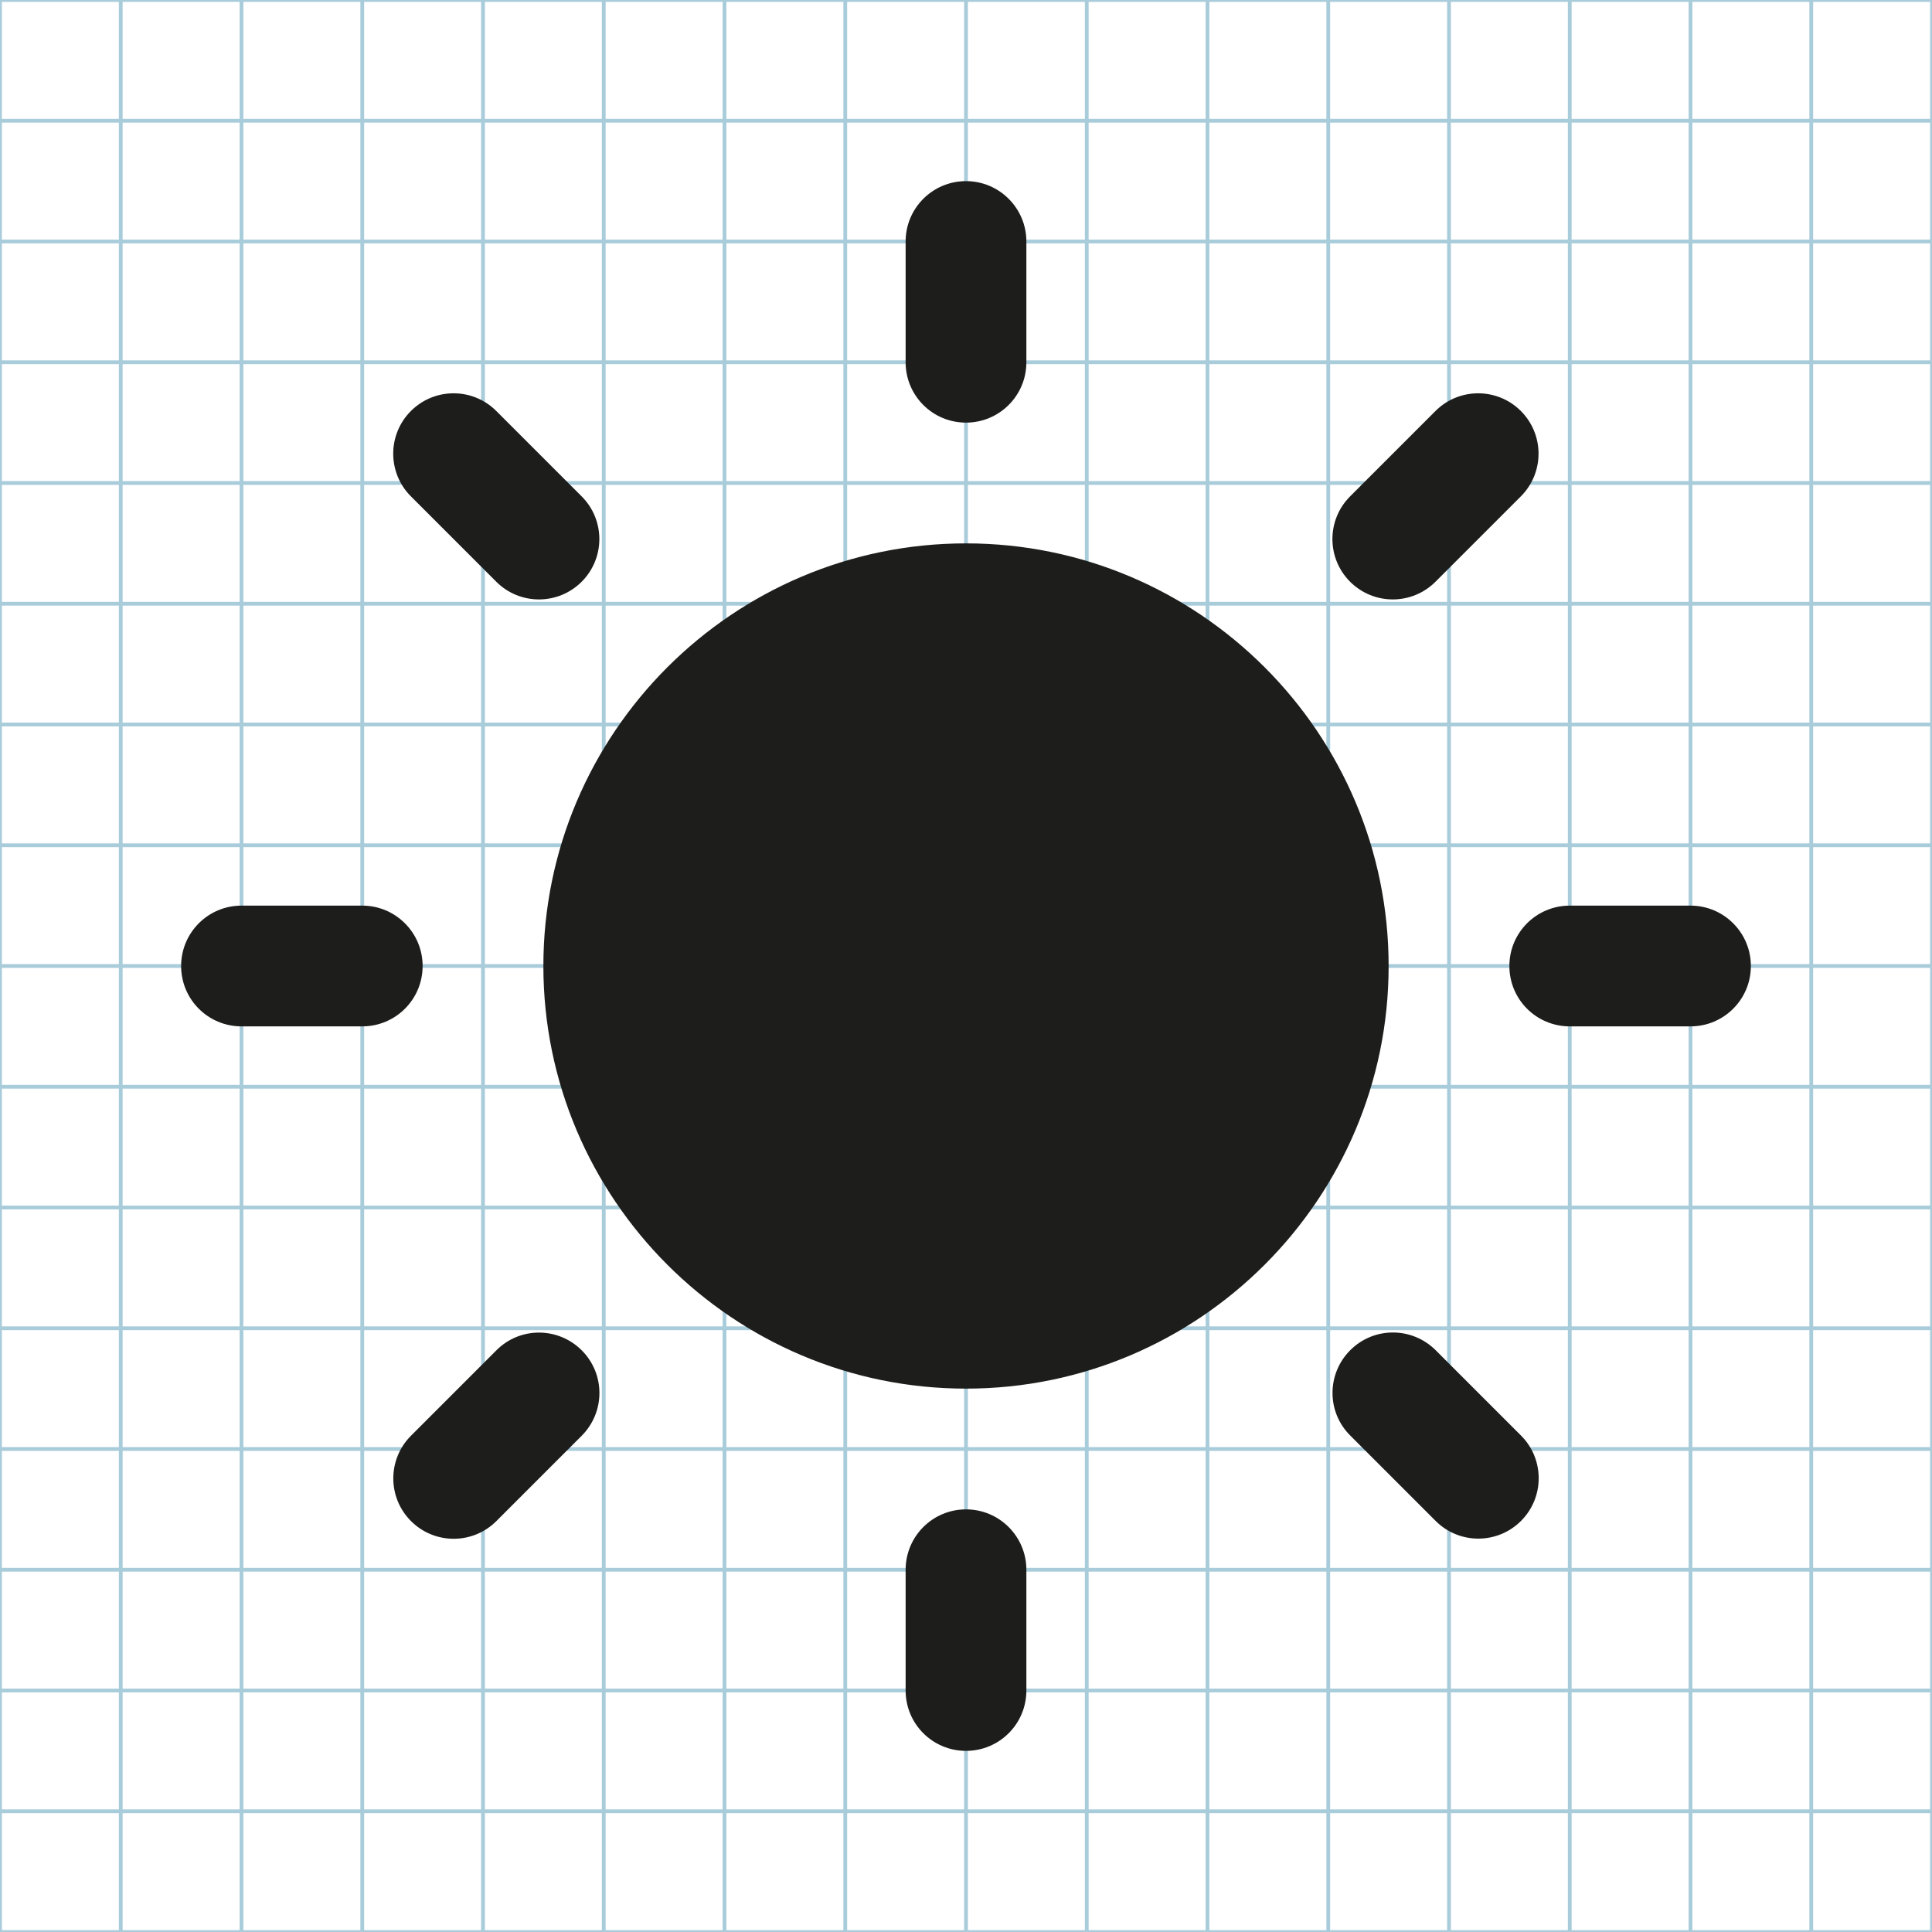
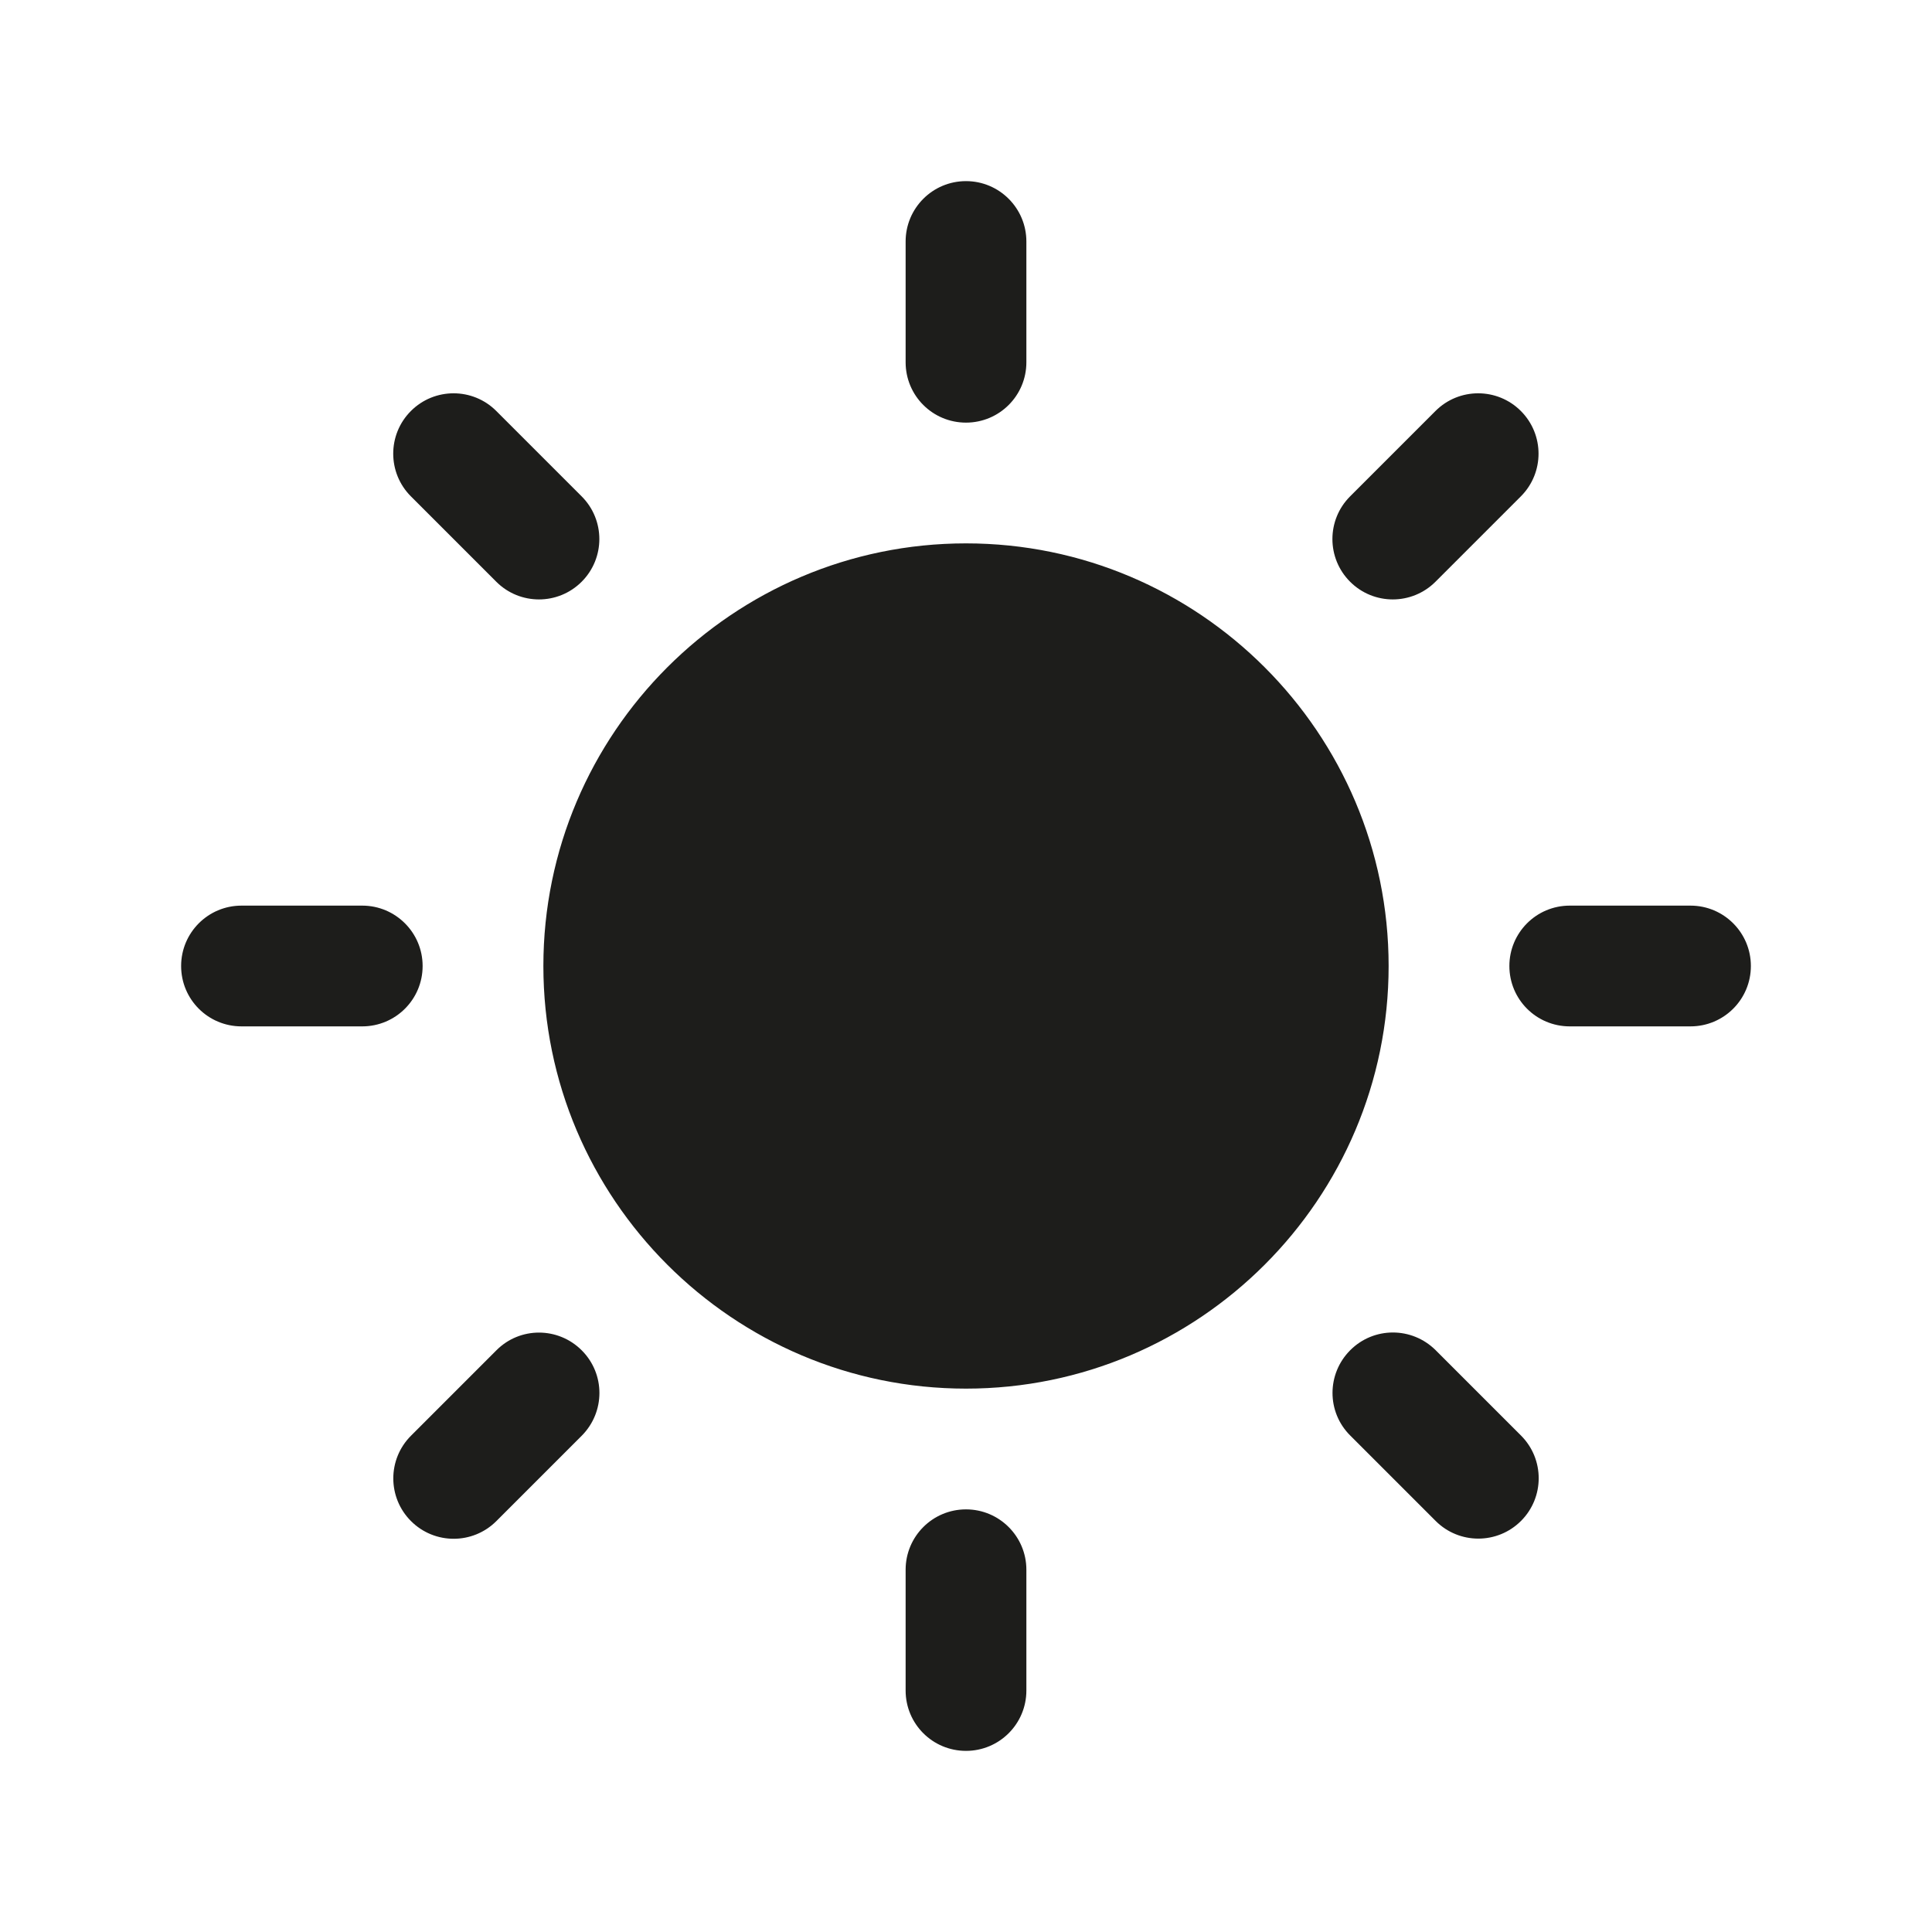
<svg xmlns="http://www.w3.org/2000/svg" version="1.1" id="Layer_1" x="0px" y="0px" width="512px" height="512px" viewBox="0 0 512 512" enable-background="new 0 0 512 512" xml:space="preserve">
-   <g id="Grid_1_">
-     <g id="Layer_1_1_">
-       <g id="Grid">
-         <g>
-           <rect fill="none" stroke="#A9CCDB" stroke-miterlimit="10" width="512" height="512" />
-           <line fill="none" stroke="#A9CCDB" stroke-miterlimit="10" x1="0" y1="480" x2="512" y2="480" />
-           <line fill="none" stroke="#A9CCDB" stroke-miterlimit="10" x1="0" y1="448" x2="512" y2="448" />
-           <line fill="none" stroke="#A9CCDB" stroke-miterlimit="10" x1="0" y1="416" x2="512" y2="416" />
-           <line fill="none" stroke="#A9CCDB" stroke-miterlimit="10" x1="0" y1="384" x2="512" y2="384" />
-           <line fill="none" stroke="#A9CCDB" stroke-miterlimit="10" x1="0" y1="352" x2="512" y2="352" />
-           <line fill="none" stroke="#A9CCDB" stroke-miterlimit="10" x1="0" y1="320" x2="512" y2="320" />
-           <line fill="none" stroke="#A9CCDB" stroke-miterlimit="10" x1="0" y1="288" x2="512" y2="288" />
-           <line fill="none" stroke="#A9CCDB" stroke-miterlimit="10" x1="0" y1="256" x2="512" y2="256" />
-           <line fill="none" stroke="#A9CCDB" stroke-miterlimit="10" x1="0" y1="224" x2="512" y2="224" />
-           <line fill="none" stroke="#A9CCDB" stroke-miterlimit="10" x1="0" y1="192" x2="512" y2="192" />
-           <line fill="none" stroke="#A9CCDB" stroke-miterlimit="10" x1="0" y1="160" x2="512" y2="160" />
-           <line fill="none" stroke="#A9CCDB" stroke-miterlimit="10" x1="0" y1="128" x2="512" y2="128" />
-           <line fill="none" stroke="#A9CCDB" stroke-miterlimit="10" x1="0" y1="96" x2="512" y2="96" />
-           <line fill="none" stroke="#A9CCDB" stroke-miterlimit="10" x1="0" y1="64" x2="512" y2="64" />
-           <line fill="none" stroke="#A9CCDB" stroke-miterlimit="10" x1="0" y1="32" x2="512" y2="32" />
-           <line fill="none" stroke="#A9CCDB" stroke-miterlimit="10" x1="480" y1="0" x2="480" y2="512" />
-           <line fill="none" stroke="#A9CCDB" stroke-miterlimit="10" x1="448" y1="0" x2="448" y2="512" />
-           <line fill="none" stroke="#A9CCDB" stroke-miterlimit="10" x1="416" y1="0" x2="416" y2="512" />
-           <line fill="none" stroke="#A9CCDB" stroke-miterlimit="10" x1="384" y1="0" x2="384" y2="512" />
-           <line fill="none" stroke="#A9CCDB" stroke-miterlimit="10" x1="352" y1="0" x2="352" y2="512" />
-           <line fill="none" stroke="#A9CCDB" stroke-miterlimit="10" x1="320" y1="0" x2="320" y2="512" />
-           <line fill="none" stroke="#A9CCDB" stroke-miterlimit="10" x1="288" y1="0" x2="288" y2="512" />
-           <line fill="none" stroke="#A9CCDB" stroke-miterlimit="10" x1="256" y1="0" x2="256" y2="512" />
-           <line fill="none" stroke="#A9CCDB" stroke-miterlimit="10" x1="224" y1="0" x2="224" y2="512" />
-           <line fill="none" stroke="#A9CCDB" stroke-miterlimit="10" x1="192" y1="0" x2="192" y2="512" />
-           <line fill="none" stroke="#A9CCDB" stroke-miterlimit="10" x1="160" y1="0" x2="160" y2="512" />
-           <line fill="none" stroke="#A9CCDB" stroke-miterlimit="10" x1="128" y1="0" x2="128" y2="512" />
-           <line fill="none" stroke="#A9CCDB" stroke-miterlimit="10" x1="96" y1="0" x2="96" y2="512" />
-           <line fill="none" stroke="#A9CCDB" stroke-miterlimit="10" x1="64" y1="0" x2="64" y2="512" />
-           <line fill="none" stroke="#A9CCDB" stroke-miterlimit="10" x1="32" y1="0" x2="32" y2="512" />
-         </g>
-       </g>
-     </g>
-   </g>
  <g>
    <g>
      <path fill-rule="evenodd" clip-rule="evenodd" fill="#1D1D1B" d="M256,144c-61.75,0-112,50.25-112,112c0,61.749,50.25,112,112,112    s112-50.251,112-112C368,194.25,317.75,144,256,144z M256,112c8.833,0,16-7.146,16-16V64c0-8.833-7.167-16-16-16    c-8.854,0-16,7.167-16,16v32C240,104.854,247.146,112,256,112z M256,400c-8.854,0-16,7.167-16,16v32c0,8.854,7.146,16,16,16    c8.833,0,16-7.146,16-16v-32C272,407.167,264.833,400,256,400z M380.417,154.167l22.625-22.625c6.25-6.25,6.25-16.375,0-22.625    c-6.251-6.25-16.375-6.25-22.625,0l-22.625,22.625c-6.251,6.25-6.251,16.375,0,22.625    C364.042,160.416,374.166,160.416,380.417,154.167z M131.541,357.854l-22.623,22.625c-6.252,6.25-6.252,16.376,0,22.625    c6.249,6.25,16.373,6.25,22.623,0l22.625-22.625c6.251-6.291,6.251-16.375,0-22.625    C147.917,351.604,137.792,351.562,131.541,357.854z M112,256c0-8.833-7.167-16-16-16H64c-8.854,0-16,7.167-16,16    c0,8.854,7.146,16,16,16h32C104.833,272,112,264.854,112,256z M448,240h-32c-8.854,0-16,7.167-16,16c0,8.854,7.146,16,16,16h32    c8.833,0,16-7.146,16-16C464,247.167,456.833,240,448,240z M131.521,154.167c6.249,6.25,16.375,6.25,22.625,0    c6.249-6.25,6.249-16.375,0-22.625l-22.625-22.625c-6.25-6.25-16.376-6.25-22.625,0c-6.25,6.25-6.25,16.375,0,22.625    L131.521,154.167z M380.459,357.812c-6.293-6.25-16.376-6.25-22.625,0c-6.25,6.249-6.293,16.375,0,22.625l22.625,22.625    c6.249,6.249,16.374,6.249,22.625,0c6.249-6.25,6.249-16.376,0-22.625L380.459,357.812z" />
    </g>
  </g>
</svg>
